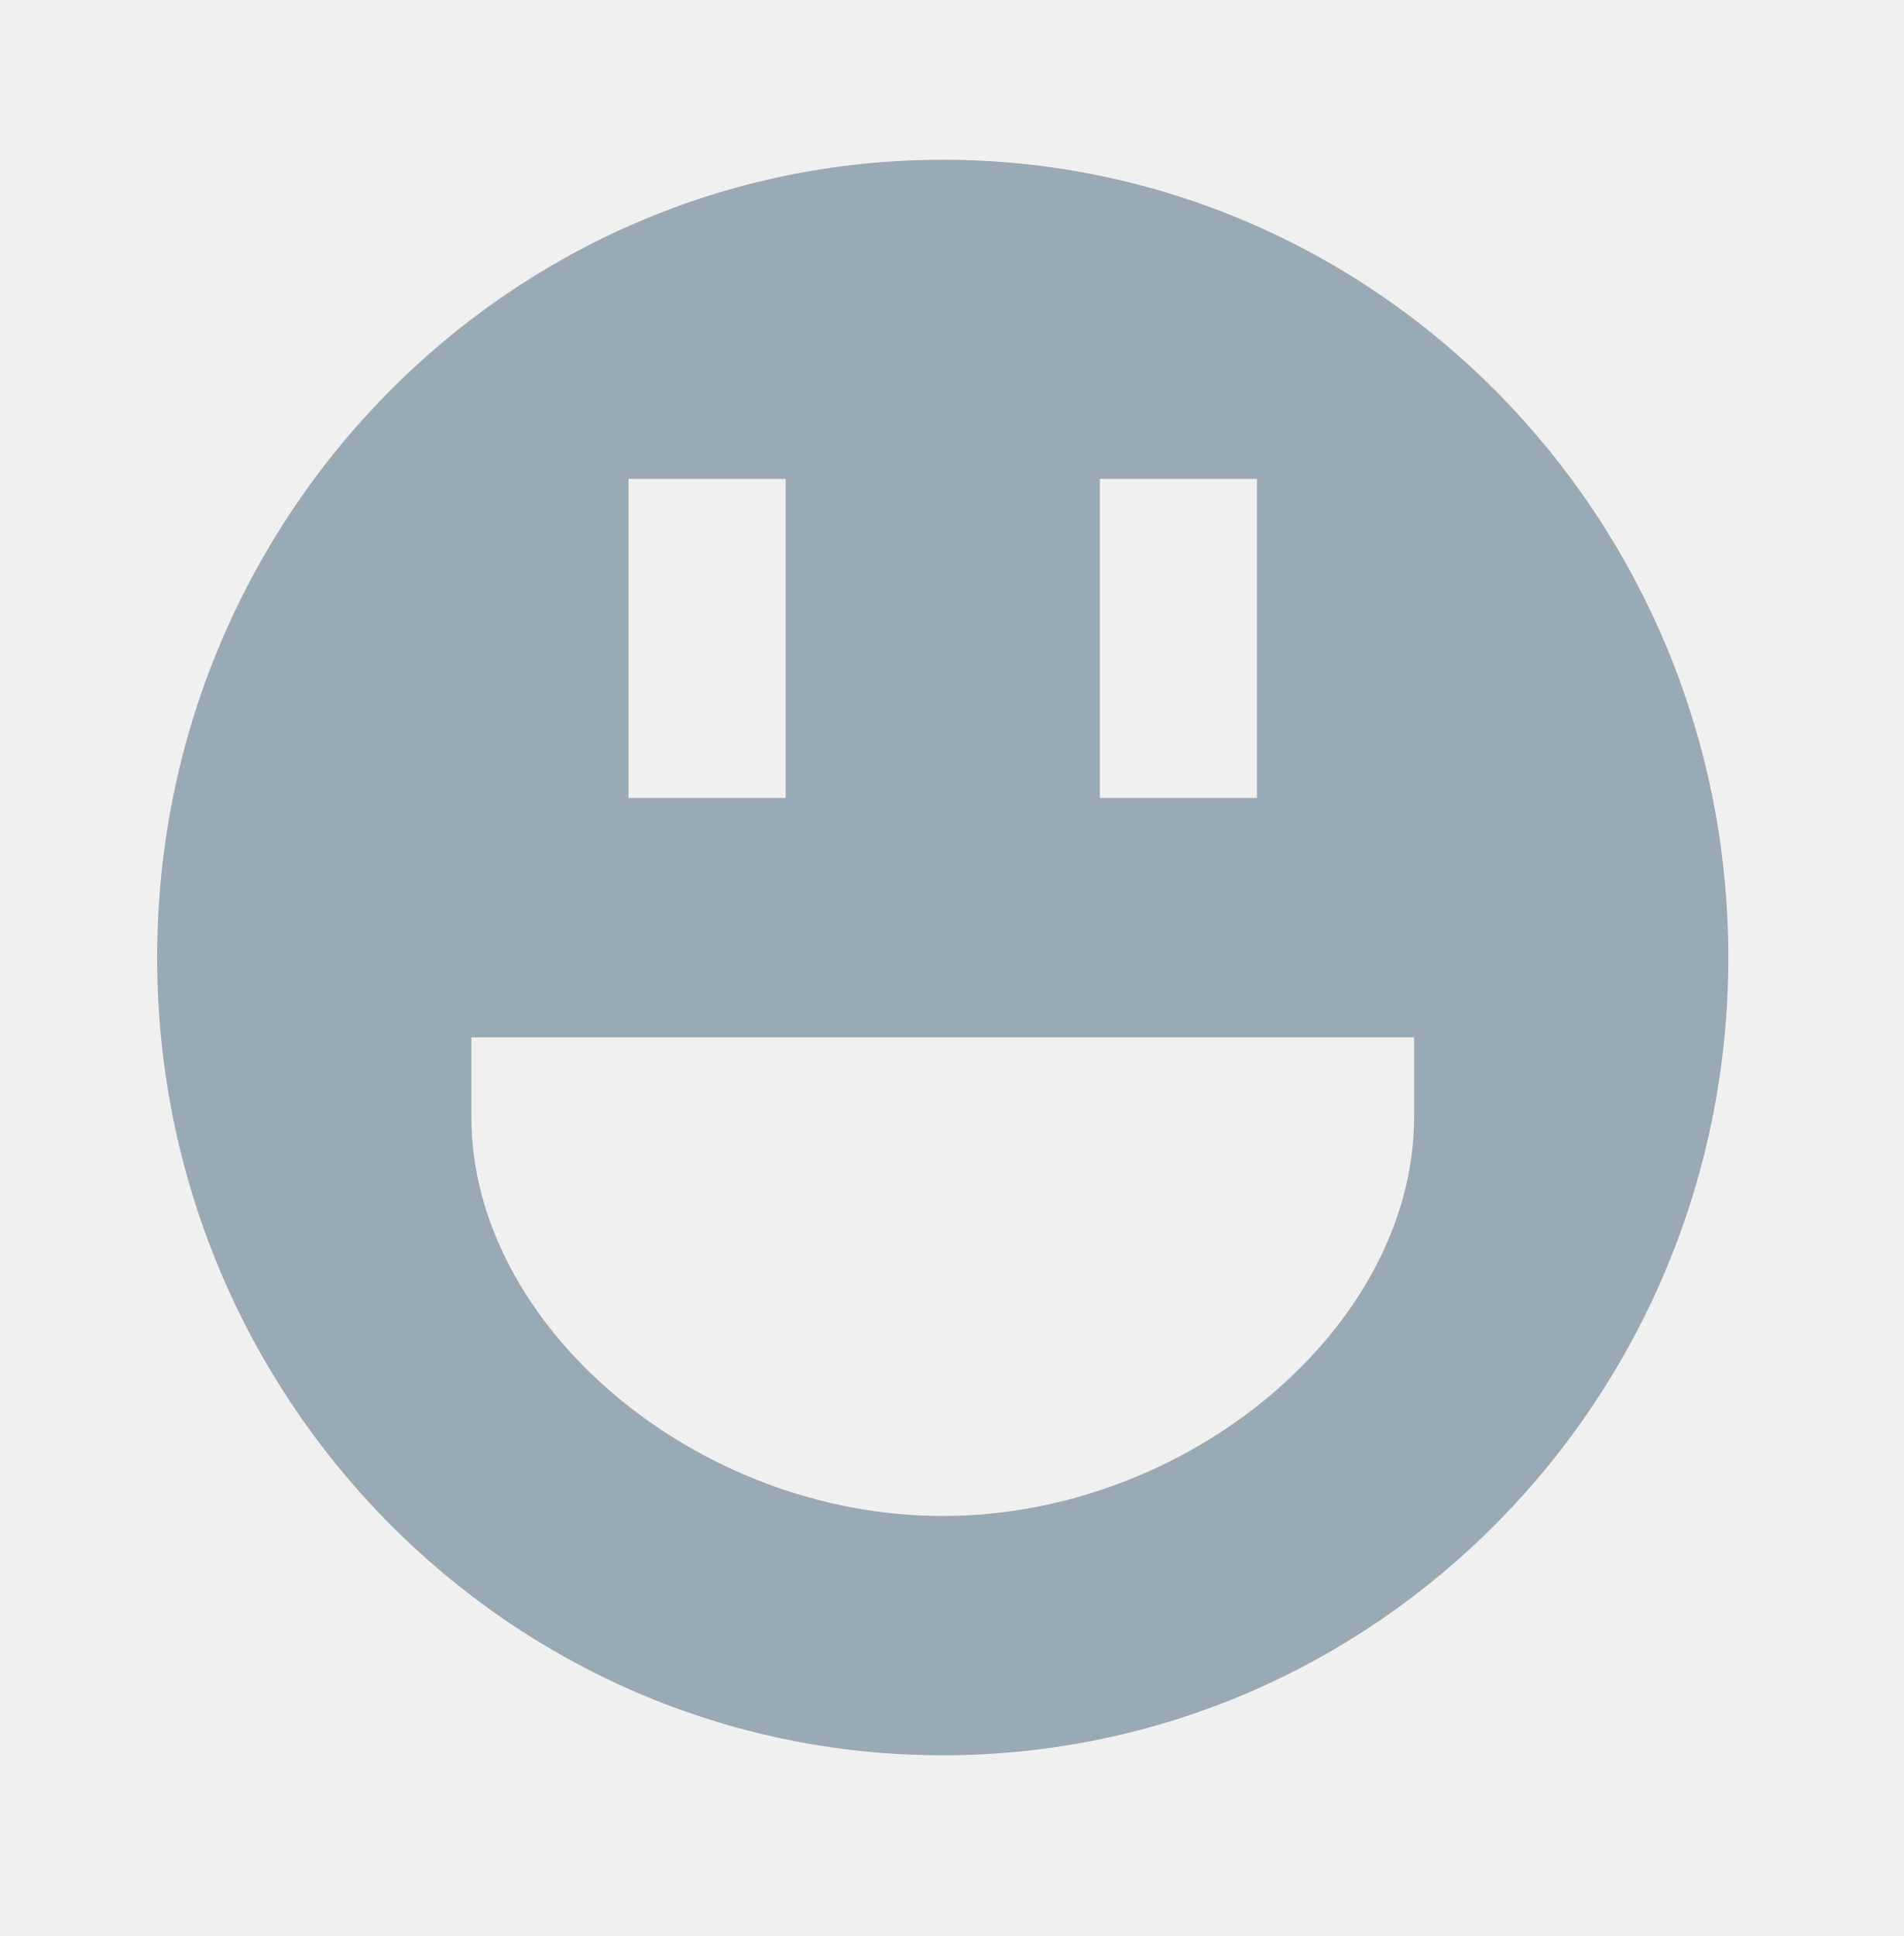
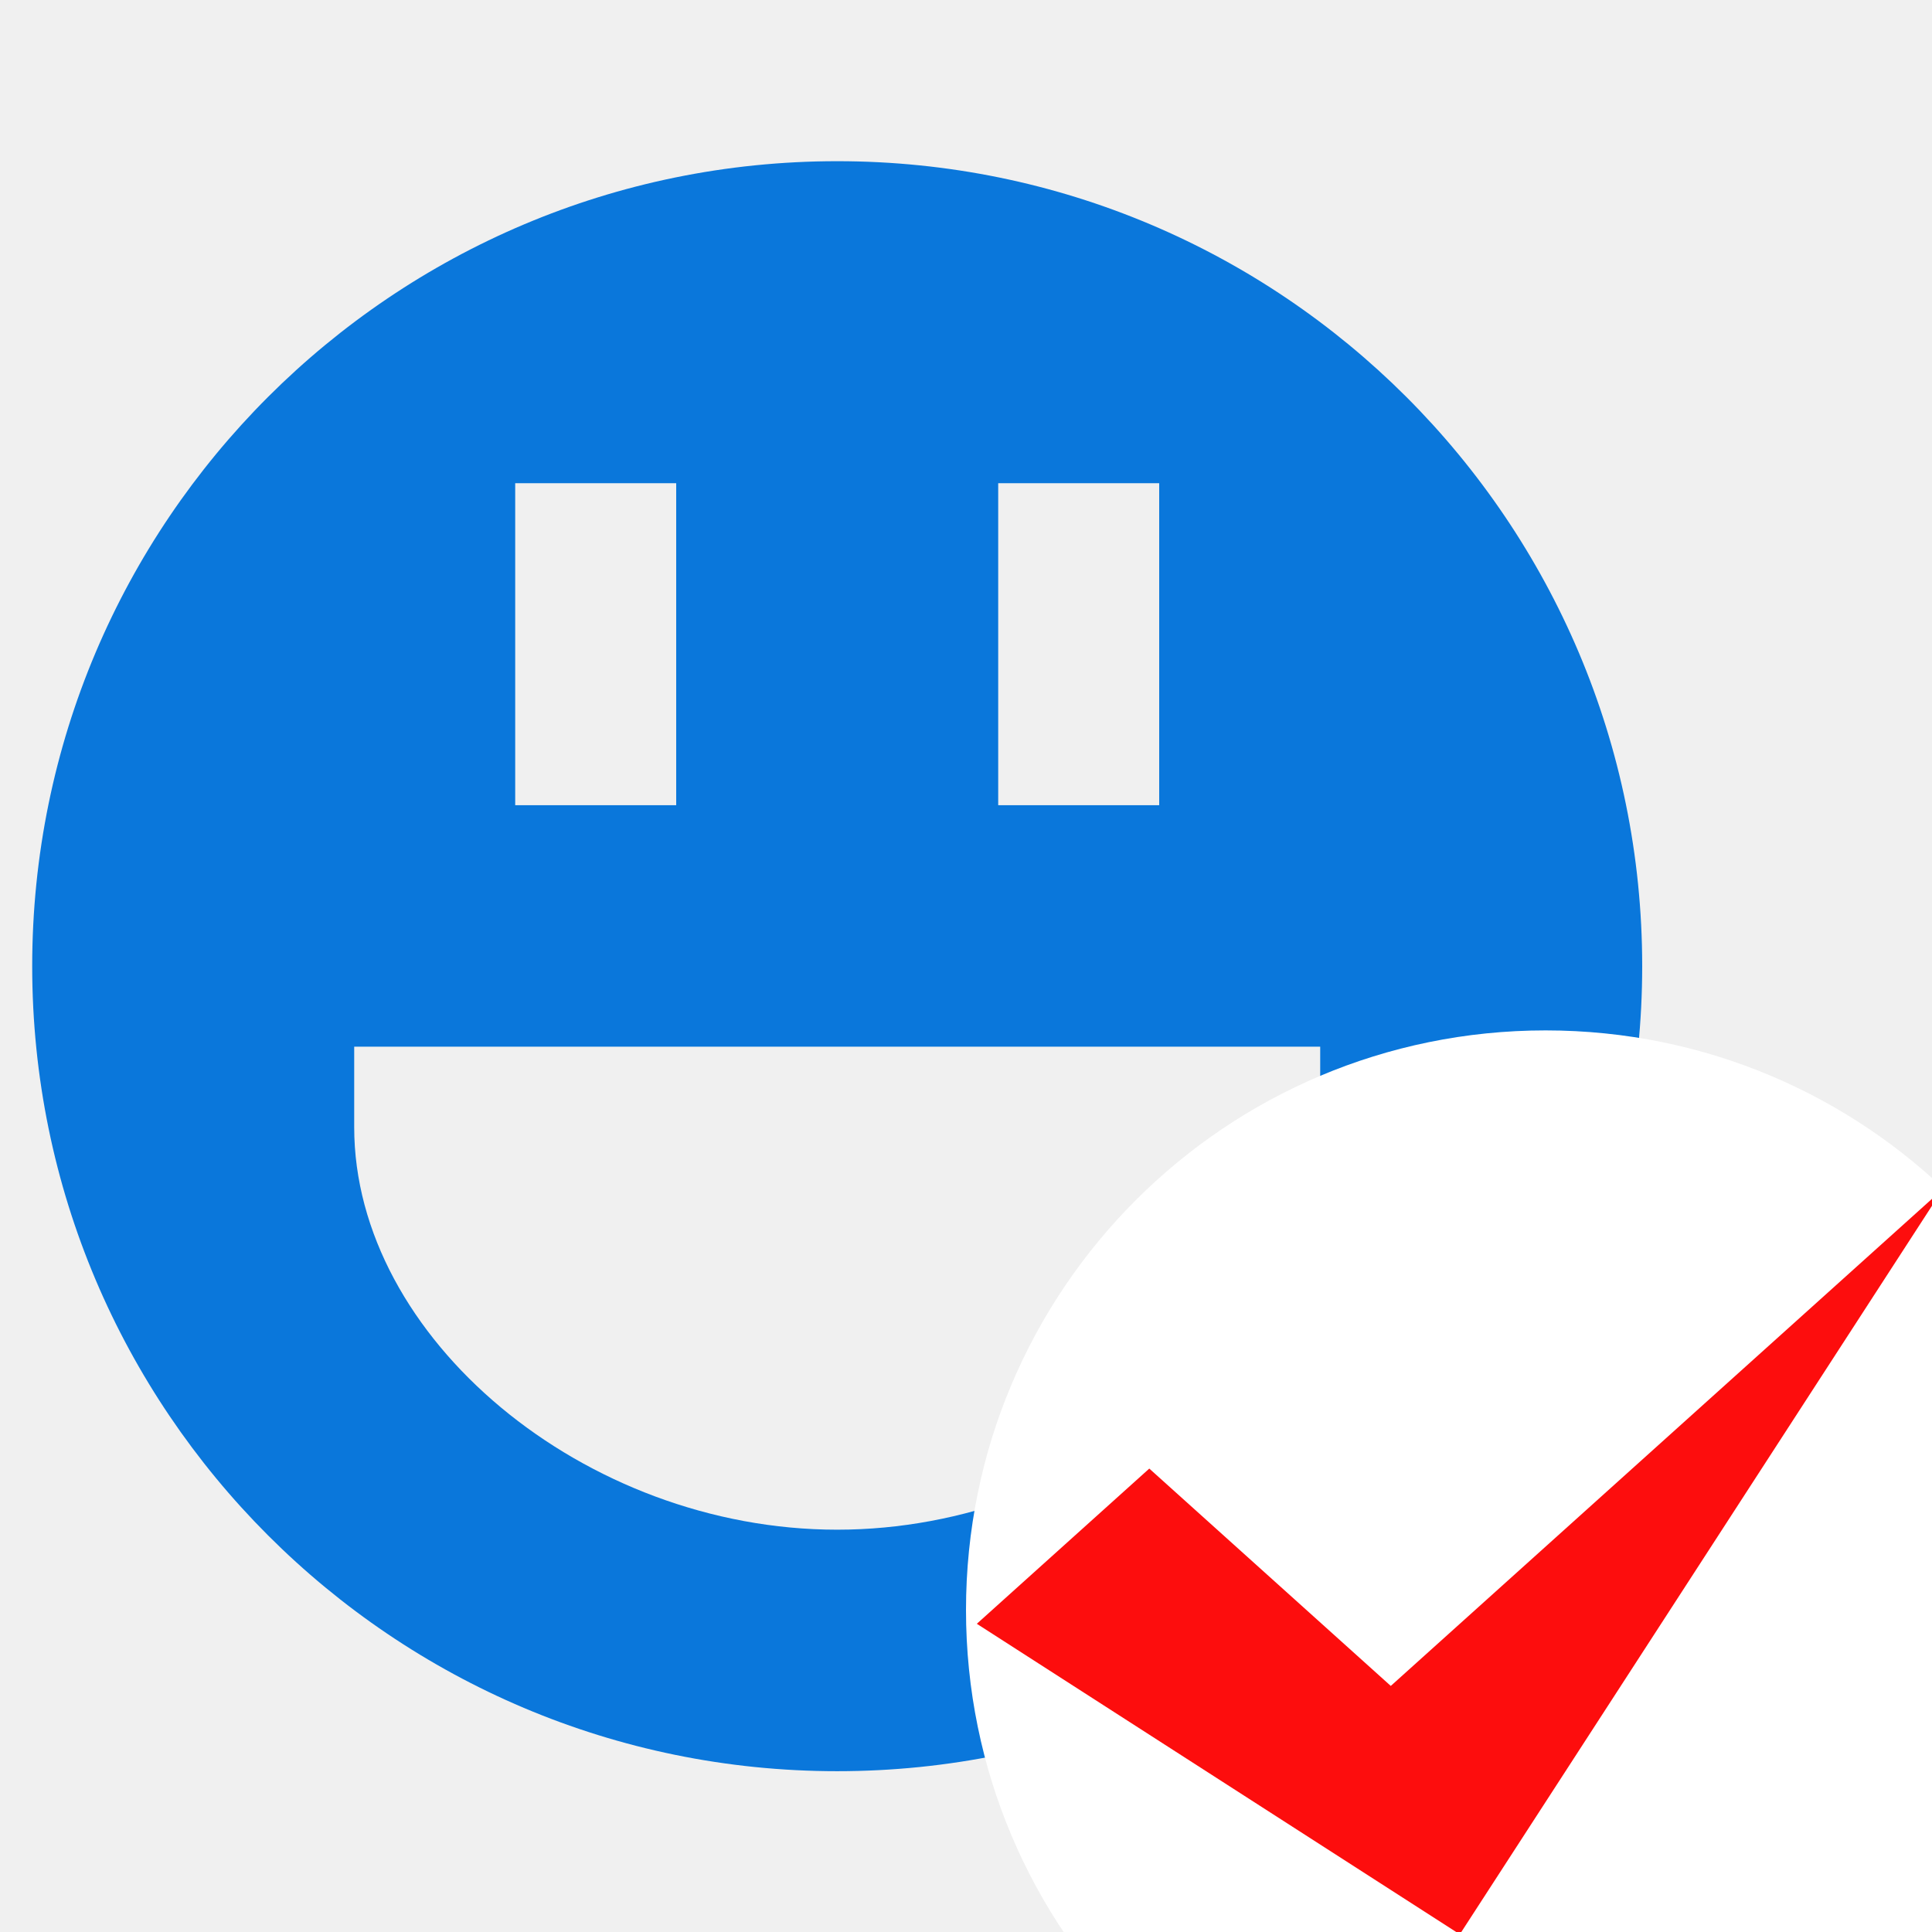
- <svg xmlns="http://www.w3.org/2000/svg" width="59" height="60" viewBox="0 0 59 60" fill="none">
-   <g clip-path="url(#clip0_4922_105410)">
-     <path d="M29.221 4.951C15.775 4.951 4.871 16.02 4.871 29.676C4.871 43.326 15.775 54.4 29.221 54.4C42.667 54.4 53.571 43.326 53.571 29.676C53.571 16.02 42.667 4.951 29.221 4.951ZM34.091 14.841H38.961V24.731H34.091V14.841ZM19.481 14.841H24.351V24.731H19.481V14.841ZM43.831 34.621C43.831 41.091 36.867 46.983 29.221 46.983C21.575 46.983 14.611 41.091 14.611 34.621V32.148H43.831V34.621Z" fill="#99AAB5" />
+ <svg xmlns="http://www.w3.org/2000/svg" width="30" height="30" viewBox="0 0 30 30" fill="none">
+   <g clip-path="url(#clip0_9213_25644)">
+     <path d="M13 2.503C6.098 2.503 0.5 8.099 0.5 15.003C0.5 21.904 6.098 27.503 13 27.503C19.902 27.503 25.5 21.904 25.5 15.003C25.5 8.099 19.902 2.503 13 2.503ZM15.5 7.503H18V12.503H15.5V7.503ZM8 7.503H10.5V12.503H8V7.503ZM20.5 17.503C20.5 20.774 16.925 23.753 13 23.753C9.075 23.753 5.5 20.774 5.5 17.503V16.253H20.5V17.503Z" fill="#0A77DB" />
+     <circle cx="24" cy="25" r="9" fill="white" />
+     <path d="M17.846 22.804L15.168 25.214L22.668 30.036L30.168 18.464L21.596 26.179L17.846 22.804Z" fill="#FD0D0D" />
  </g>
  <defs>
-     <clipPath id="clip0_4922_105410">
-       <rect width="58.44" height="59.339" fill="white" />
+     <clipPath id="clip0_9213_25644">
+       <rect width="30" height="30" fill="white" />
    </clipPath>
  </defs>
</svg>
